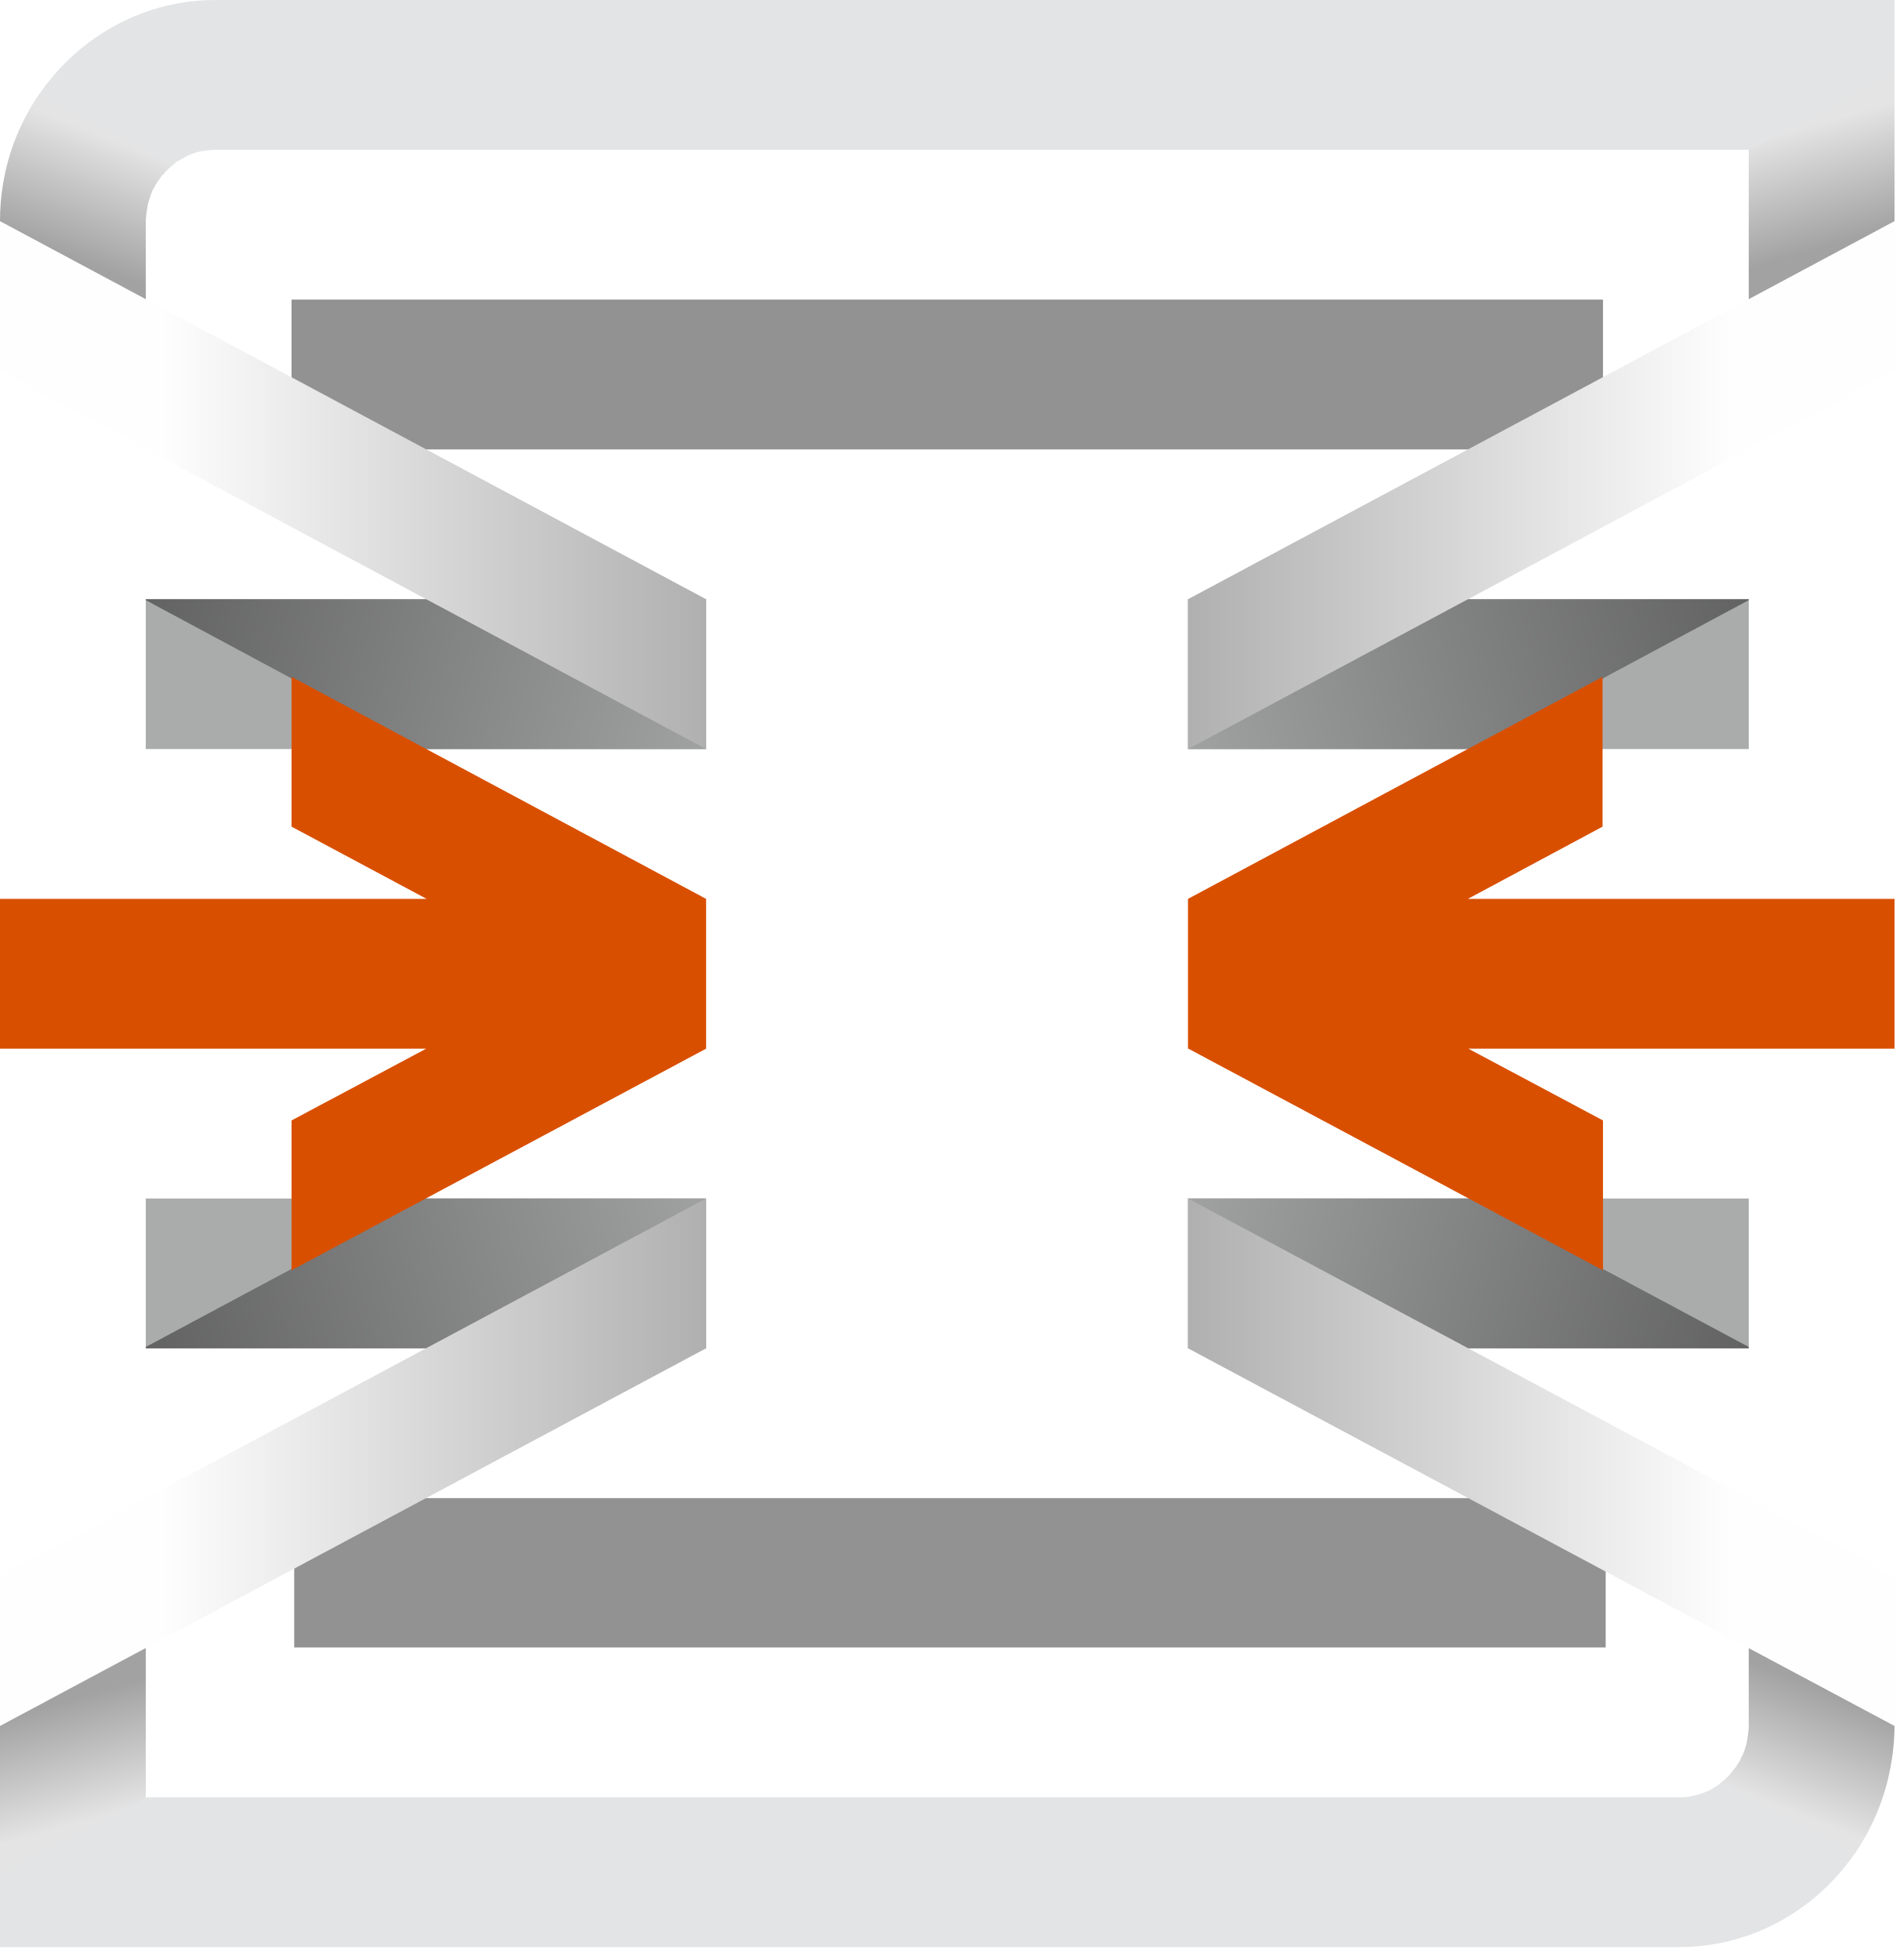
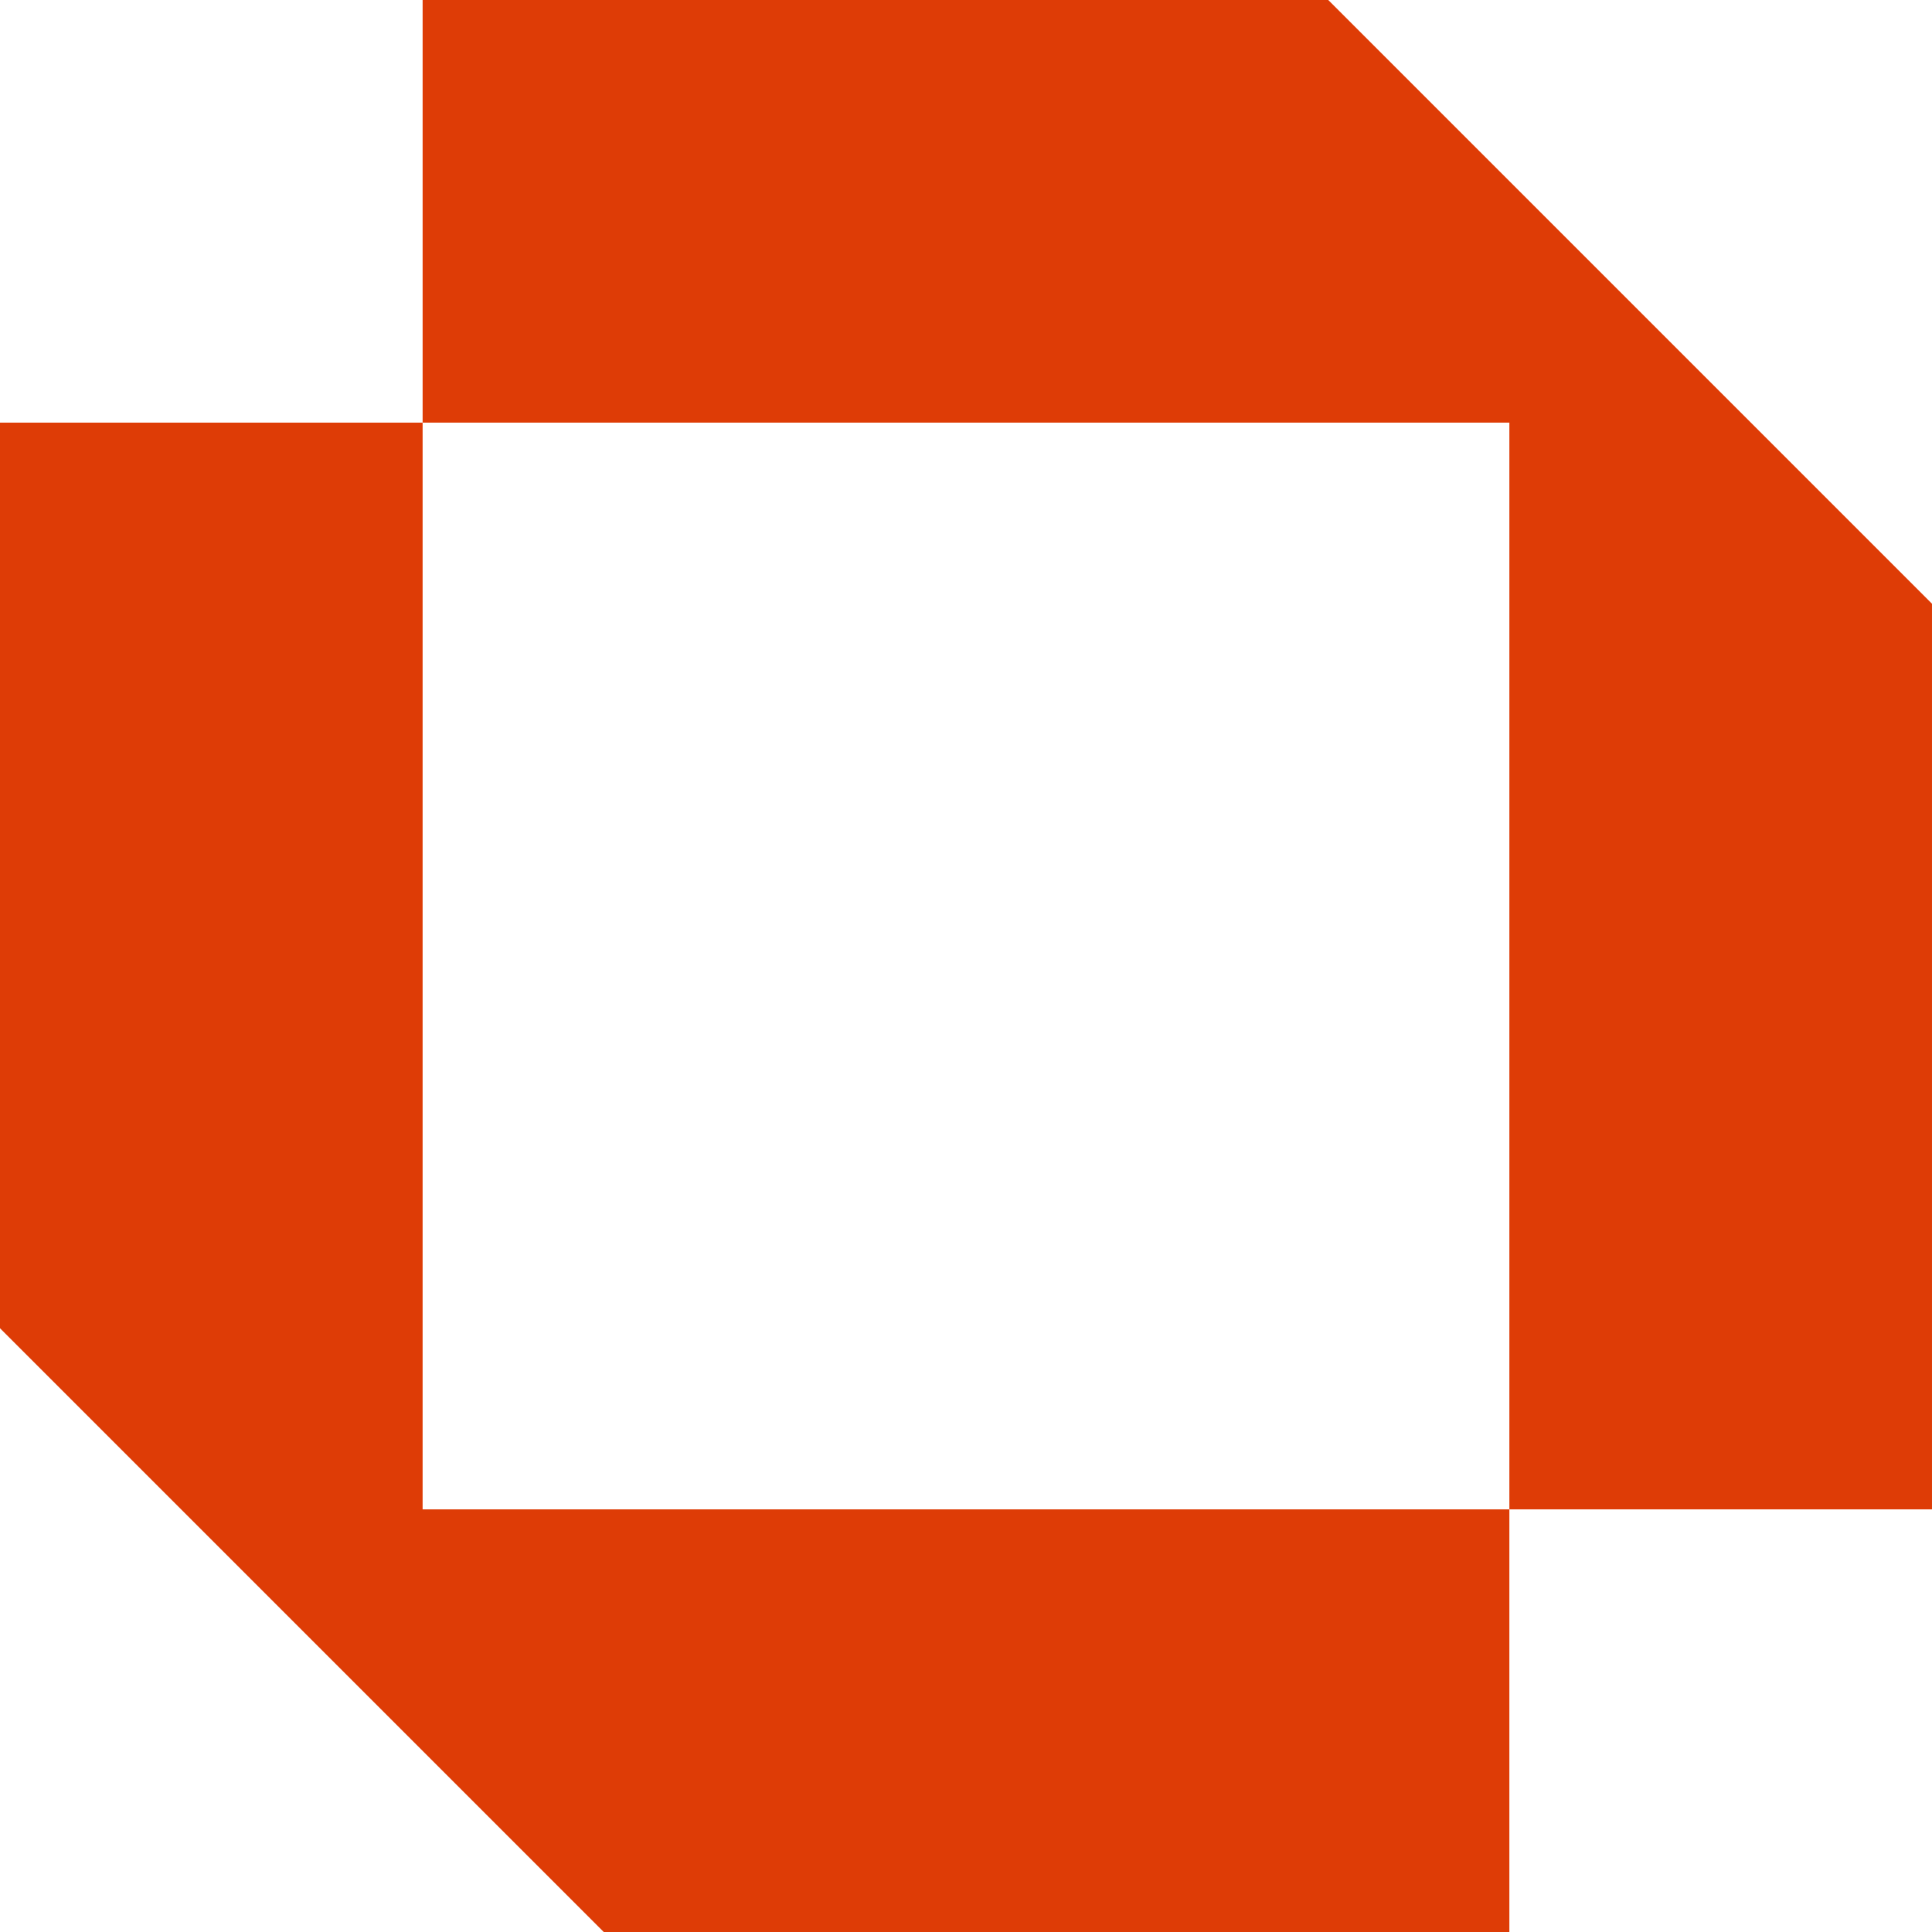
- <svg xmlns="http://www.w3.org/2000/svg" viewBox="0 0 95 98" fill-rule="evenodd" clip-rule="evenodd" stroke-linejoin="round" stroke-miterlimit="1.414">
-   <path d="M94.747 9.007h-7.29V7.49H10.768a3.87 3.87 0 00-.87.11h-.022l-.379.135-.067.022-.044.023-.067.044-.29.156-.067.022v.023l-.134.067-.111.089-.045.044-.067.045-.044.022v.023l-.045.044-.067.045-.044.044-.045.045-.111.11-.023.046-.067.067-.044.022h.022l-.067.067-.022.022v.023l-.045.044v.023l-.044.044-.023.045H.29v-.513C1.427 3.634 5.707 0 10.768 0h83.979v9.007z" fill="#e3e4e5" fill-rule="nonzero" />
-   <path d="M87.457 7.517l7.29-3.924v7.491l-7.268 3.901h-.022V7.517z" fill="url(#_Linear1)" fill-rule="nonzero" transform="translate(0 -.004)" />
-   <path d="M2.006 4.663L8.672 8.23l-.067.045-.044.022v.023l-.045.044-.067.045-.044.044-.045.045-.111.111-.023.045-.067.067-.044.022h.022l-.067.067-.022.022v.023l-.045.044v.023l-.044.044-.067.112-.022.022-.067.111-.045.067V9.3l-.156.268v.022l-.022.067-.023.045-.022.044v.023l-.134.423c0-.022-.111.58-.111.87v3.923L0 11.084v-.022c0-2.386.736-4.593 2.006-6.399z" fill="url(#_Linear2)" fill-rule="nonzero" transform="translate(0 -.004)" />
-   <path fill="#939292" fill-rule="nonzero" d="M14.58 14.98h65.587v7.492H14.58z" />
-   <path d="M0 88.37h7.29v1.495h76.689c.312 0 .558-.022.847-.112h.023l.401-.133.045-.023.044-.022.089-.022.268-.156.067-.045h.022l.111-.09.112-.066v-.022l.067-.045.067-.044.022-.023.067-.044.067-.067.022-.022v-.023l.045-.022.111-.112v-.022l.045-.022.044-.067.045-.045.044-.066.023-.023.044-.067.045-.067h.022l.022-.022h7.625v.513c-1.137 4.86-5.395 8.47-10.456 8.47H0v-8.983z" fill="#e3e4e5" fill-rule="nonzero" />
-   <path d="M7.29 89.869L0 93.77v-7.49l7.245-3.902h.045v7.491z" fill="url(#_Linear3)" fill-rule="nonzero" transform="translate(0 -.004)" />
-   <path d="M92.741 92.7l-6.666-3.567.067-.044.022-.023.067-.044.067-.067.022-.022v-.023l.045-.022.111-.112v-.022l.045-.022.044-.067.045-.045.044-.066.023-.023.044-.067.045-.067h.022l.067-.111.089-.134.045-.067.134-.289.022-.023.022-.044v-.023l.022-.044v-.023l.023-.022.134-.423s.111-.602.111-.892v-3.901l7.29 3.879v.022a11.405 11.405 0 01-2.006 6.398z" fill="url(#_Linear4)" fill-rule="nonzero" transform="translate(0 -.004)" />
-   <path fill="#aaabab" fill-rule="nonzero" d="M7.29 29.962h28.023v7.49H7.29z" />
-   <path d="M21.156 37.457L7.29 30.011v-.045h14.112l13.911 7.446v.045H21.156z" fill="url(#_Linear5)" fill-rule="nonzero" transform="translate(0 -.004)" />
-   <path fill="#aaabab" fill-rule="nonzero" d="M59.412 29.962h28.045v7.49H59.412z" />
-   <path d="M73.568 37.457l13.889-7.446v-.045H73.323l-13.911 7.446v.045h14.156z" fill="url(#_Linear6)" fill-rule="nonzero" transform="translate(0 -.004)" />
-   <path fill="#aaabab" fill-rule="nonzero" d="M59.412 59.925h28.045v7.49H59.412z" />
-   <path d="M73.568 59.929l13.889 7.423v.067H73.323l-13.911-7.468v-.022h14.156z" fill="url(#_Linear7)" fill-rule="nonzero" transform="translate(0 -.004)" />
-   <path fill="#aaabab" fill-rule="nonzero" d="M7.29 59.925h28.023v7.49H7.29z" />
-   <path d="M21.156 59.929L7.29 67.352v.067h14.112l13.911-7.468v-.022H21.156z" fill="url(#_Linear8)" fill-rule="nonzero" transform="translate(0 -.004)" />
-   <path d="M35.313 37.457L0 18.552v-7.49l35.313 18.904v7.491z" fill="url(#_Linear9)" fill-rule="nonzero" transform="translate(0 -.004)" />
-   <path d="M59.412 37.457l35.335-18.905v-7.49L59.412 29.966v7.491z" fill="url(#_Linear10)" fill-rule="nonzero" transform="translate(0 -.004)" />
-   <path fill="#939292" fill-rule="nonzero" d="M14.714 74.906h65.587v7.468H14.714z" />
-   <path d="M59.412 59.929l35.335 18.882v7.491L59.412 67.419v-7.49z" fill="url(#_Linear11)" fill-rule="nonzero" transform="translate(0 -.004)" />
-   <path d="M35.313 59.929L0 78.811v7.491l35.313-18.883v-7.49z" fill="url(#_Linear12)" fill-rule="nonzero" transform="translate(0 -.004)" />
-   <path d="M94.747 44.944H73.412l6.733-3.612v-7.49L59.412 44.944v7.49h.022l20.733 11.08v-7.491l-6.733-3.59h21.313v-7.49zM14.58 33.842v7.49l6.755 3.612H0v7.49h21.312l-6.732 3.589v7.49l20.733-11.08v-7.489L14.58 33.842z" fill="#d94f00" fill-rule="nonzero" />
-   <defs>
-     <linearGradient id="_Linear7" x1="0" y1="0" x2="1" y2="0" gradientUnits="userSpaceOnUse" gradientTransform="rotate(14.583 -200.132 225.55) scale(47.7229)">
-       <stop offset="0" stop-color="#aaabab" />
-       <stop offset=".1" stop-color="#aaabab" />
-       <stop offset="1" stop-color="#4e4e4e" />
-     </linearGradient>
-     <linearGradient id="_Linear1" x1="0" y1="0" x2="1" y2="0" gradientUnits="userSpaceOnUse" gradientTransform="scale(6.07145) rotate(74.148 6.74 10.363)">
-       <stop offset="0" stop-color="#e4e4e4" />
-       <stop offset="1" stop-color="#a2a2a2" />
-     </linearGradient>
-     <linearGradient id="_Linear3" x1="0" y1="0" x2="1" y2="0" gradientUnits="userSpaceOnUse" gradientTransform="scale(-6.07036) rotate(74.141 9.553 -7.983)">
-       <stop offset="0" stop-color="#e4e4e4" />
-       <stop offset="1" stop-color="#a2a2a2" />
-     </linearGradient>
-     <linearGradient id="_Linear4" x1="0" y1="0" x2="1" y2="0" gradientUnits="userSpaceOnUse" gradientTransform="rotate(-68.508 111.047 -20.309) scale(6.25409)">
-       <stop offset="0" stop-color="#e4e4e4" />
-       <stop offset="1" stop-color="#a2a2a2" />
-     </linearGradient>
-     <linearGradient id="_Linear5" x1="0" y1="0" x2="1" y2="0" gradientUnits="userSpaceOnUse" gradientTransform="rotate(-165.416 24.738 17.017) scale(47.7227)">
-       <stop offset="0" stop-color="#aaabab" />
-       <stop offset=".1" stop-color="#aaabab" />
-       <stop offset="1" stop-color="#4e4e4e" />
-     </linearGradient>
-     <linearGradient id="_Linear6" x1="0" y1="0" x2="1" y2="0" gradientUnits="userSpaceOnUse" gradientTransform="scale(47.7236) rotate(-14.583 3.78 -3.706)">
-       <stop offset="0" stop-color="#aaabab" />
-       <stop offset=".1" stop-color="#aaabab" />
-       <stop offset="1" stop-color="#4e4e4e" />
-     </linearGradient>
-     <linearGradient id="_Linear2" x1="0" y1="0" x2="1" y2="0" gradientUnits="userSpaceOnUse" gradientTransform="rotate(111.493 .384 5.322) scale(6.25449)">
-       <stop offset="0" stop-color="#e4e4e4" />
-       <stop offset="1" stop-color="#a2a2a2" />
-     </linearGradient>
-     <linearGradient id="_Linear8" x1="0" y1="0" x2="1" y2="0" gradientUnits="userSpaceOnUse" gradientTransform="rotate(165.416 18.508 31.669) scale(47.7221)">
-       <stop offset="0" stop-color="#aaabab" />
-       <stop offset=".1" stop-color="#aaabab" />
-       <stop offset="1" stop-color="#4e4e4e" />
-     </linearGradient>
-     <linearGradient id="_Linear9" x1="0" y1="0" x2="1" y2="0" gradientUnits="userSpaceOnUse" gradientTransform="translate(0 24.259) scale(35.3155)">
-       <stop offset="0" stop-color="#fefefe" />
-       <stop offset=".23" stop-color="#fefefe" />
-       <stop offset="1" stop-color="#b0b0b0" />
-     </linearGradient>
-     <linearGradient id="_Linear10" x1="0" y1="0" x2="1" y2="0" gradientUnits="userSpaceOnUse" gradientTransform="rotate(180 47.368 12.13) scale(35.3154)">
-       <stop offset="0" stop-color="#fefefe" />
-       <stop offset=".23" stop-color="#fefefe" />
-       <stop offset="1" stop-color="#b0b0b0" />
-     </linearGradient>
-     <linearGradient id="_Linear11" x1="0" y1="0" x2="1" y2="0" gradientUnits="userSpaceOnUse" gradientTransform="rotate(180 47.368 36.557) scale(35.3154)">
-       <stop offset="0" stop-color="#fefefe" />
-       <stop offset=".23" stop-color="#fefefe" />
-       <stop offset="1" stop-color="#b0b0b0" />
-     </linearGradient>
-     <linearGradient id="_Linear12" x1="0" y1="0" x2="1" y2="0" gradientUnits="userSpaceOnUse" gradientTransform="translate(0 73.113) scale(35.3155)">
-       <stop offset="0" stop-color="#fefefe" />
-       <stop offset=".23" stop-color="#fefefe" />
-       <stop offset="1" stop-color="#b0b0b0" />
-     </linearGradient>
+ <svg xmlns="http://www.w3.org/2000/svg" version="1.1" id="svg2" viewBox="0 0 113.362 113.386">
+   <defs id="defs6">
+     <clipPath clipPathUnits="userSpaceOnUse" id="clipPath24">
+       <path d="M 0,85.039 H 287.978 V 0 H 0 Z" id="path22" />
+     </clipPath>
  </defs>
+   <g id="g8" transform="matrix(1.333333,0,0,-1.333333,0,113.3859)">
+     <g id="g10" transform="translate(18.6021,85.0392)">
+       <path d="m 0,0 v -18.602 h 47.835 v -47.835 h 18.602 v 39.863 L 39.863,0 Z" style="fill:#de3c06;fill-opacity:1;fill-rule:nonzero;stroke:none" id="path12" />
+     </g>
+     <g id="g14" transform="translate(0,66.4371)">
+       <path d="m 0,0 v -39.862 l 26.575,-26.575 h 39.862 v 18.602 H 18.602 l 0,47.835 z" style="fill:#de3c06;fill-opacity:1;fill-rule:nonzero;stroke:none" id="path16" />
+     </g>
+     <g id="g18">
+       <g id="g20" clip-path="url(#clipPath24)">
+         <g id="g26" transform="translate(105.6001,16.5099)" />
+         <g id="g30" transform="translate(115.7046,15.882)" />
+         <g id="g34" transform="translate(121.2124,18.5988)" />
+         <g id="g38" transform="translate(129.0444,18.4718)" />
+         <g id="g42" transform="translate(133.0034,17.5705)" />
+         <g id="g48" transform="translate(145.4292,16.0851)" />
+         <g id="g52" transform="translate(147.9282,15.4435)" />
+         <g id="g56" transform="translate(164.0229,16.0851)" />
+         <g id="g60" transform="translate(170.6294,15.882)" />
+         <g id="g64" transform="translate(174.4555,17.6017)" />
+         <g id="g68" transform="translate(182.4204,18.4084)" />
+         <g id="g72" transform="translate(190.6137,13.1906)" />
+         <g id="g76" transform="translate(196.4331,17.5705)" />
+         <g id="g80" transform="translate(200.1831,21.3156)" />
+         <g id="g84" transform="translate(209.1694,15.8117)" />
+         <g id="g88" transform="translate(225.5376,16.1037)" />
+         <g id="g92" transform="translate(228.0366,15.4435)" />
+         <g id="g96" transform="translate(240.477,15.4377)" />
+         <g id="g100" transform="translate(248.1616,15.882)" />
+         <g id="g104" transform="translate(258.3598,15.882)" />
+         <g id="g108" transform="translate(261.4497,15.4435)" />
+         <g id="g112" transform="translate(271.3696,15.8117)" />
+         <g id="g116" transform="translate(278.9917,18.4718)" />
+         <g id="g120" transform="translate(140.0239,48.6558)" />
+         <g id="g124" transform="translate(164.9936,29.563)" />
+         <g id="g128" transform="translate(195.603,40.4732)" />
+         <g id="g132" transform="translate(214.4682,40.2876)" />
+         <g id="g136" transform="translate(242.0542,41.5123)" />
+         <g id="g140" transform="translate(254.9995,40.4732)" />
+         <g id="g144" transform="translate(273.8647,40.2876)" />
+         <g id="g148" transform="translate(283.5101,53.9907)" />
+         <g id="g152" transform="translate(116.3716,35.7789)" />
+       </g>
+     </g>
+   </g>
</svg>
